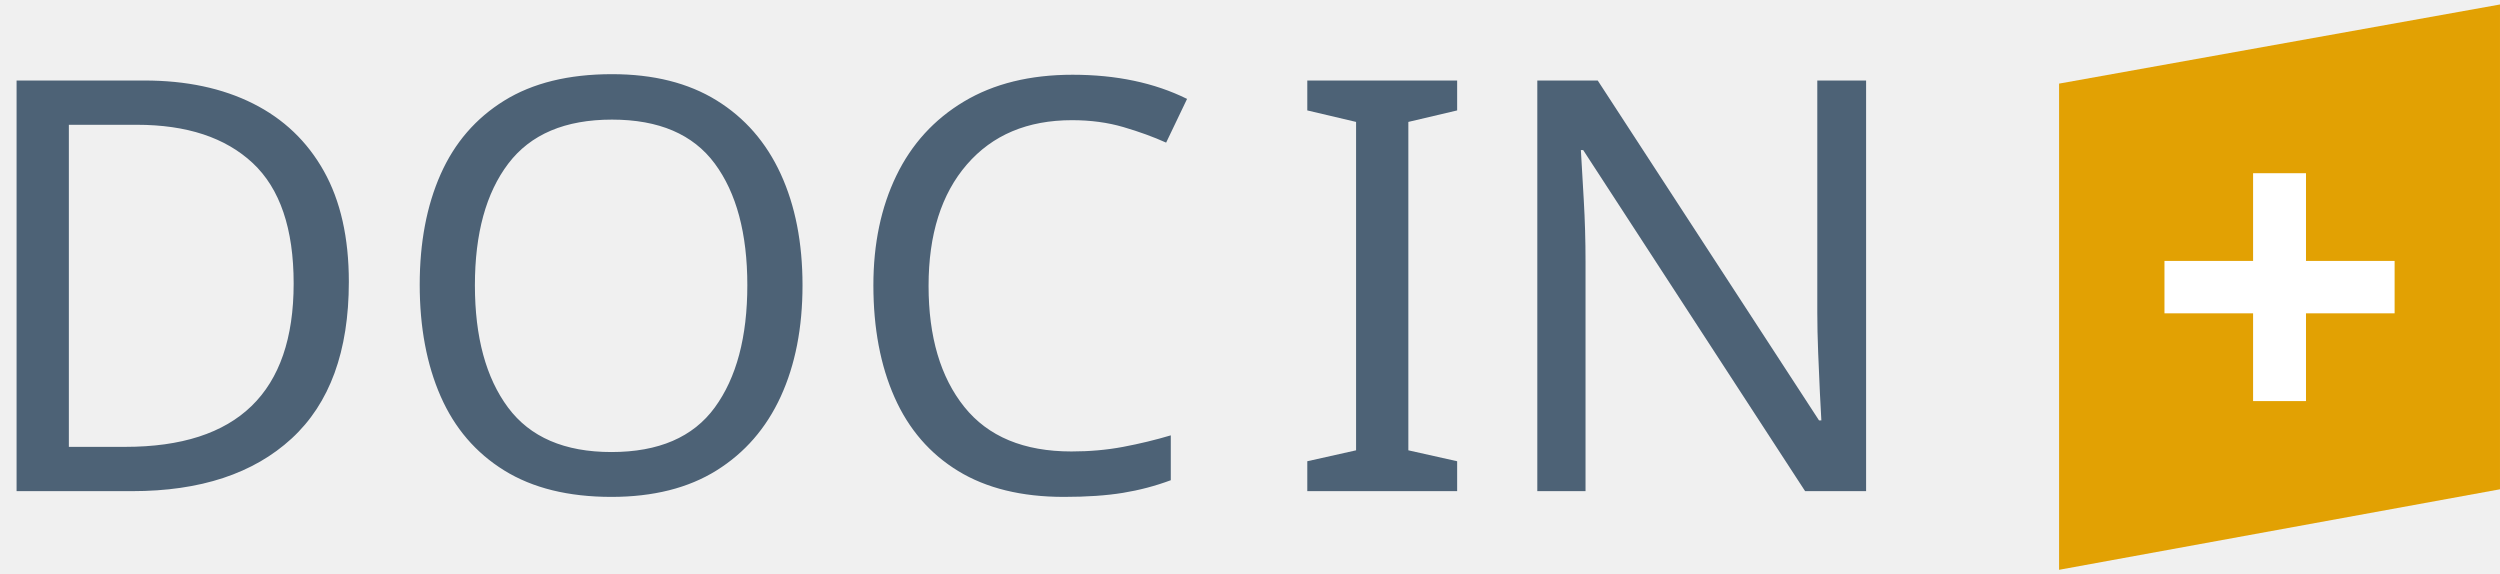
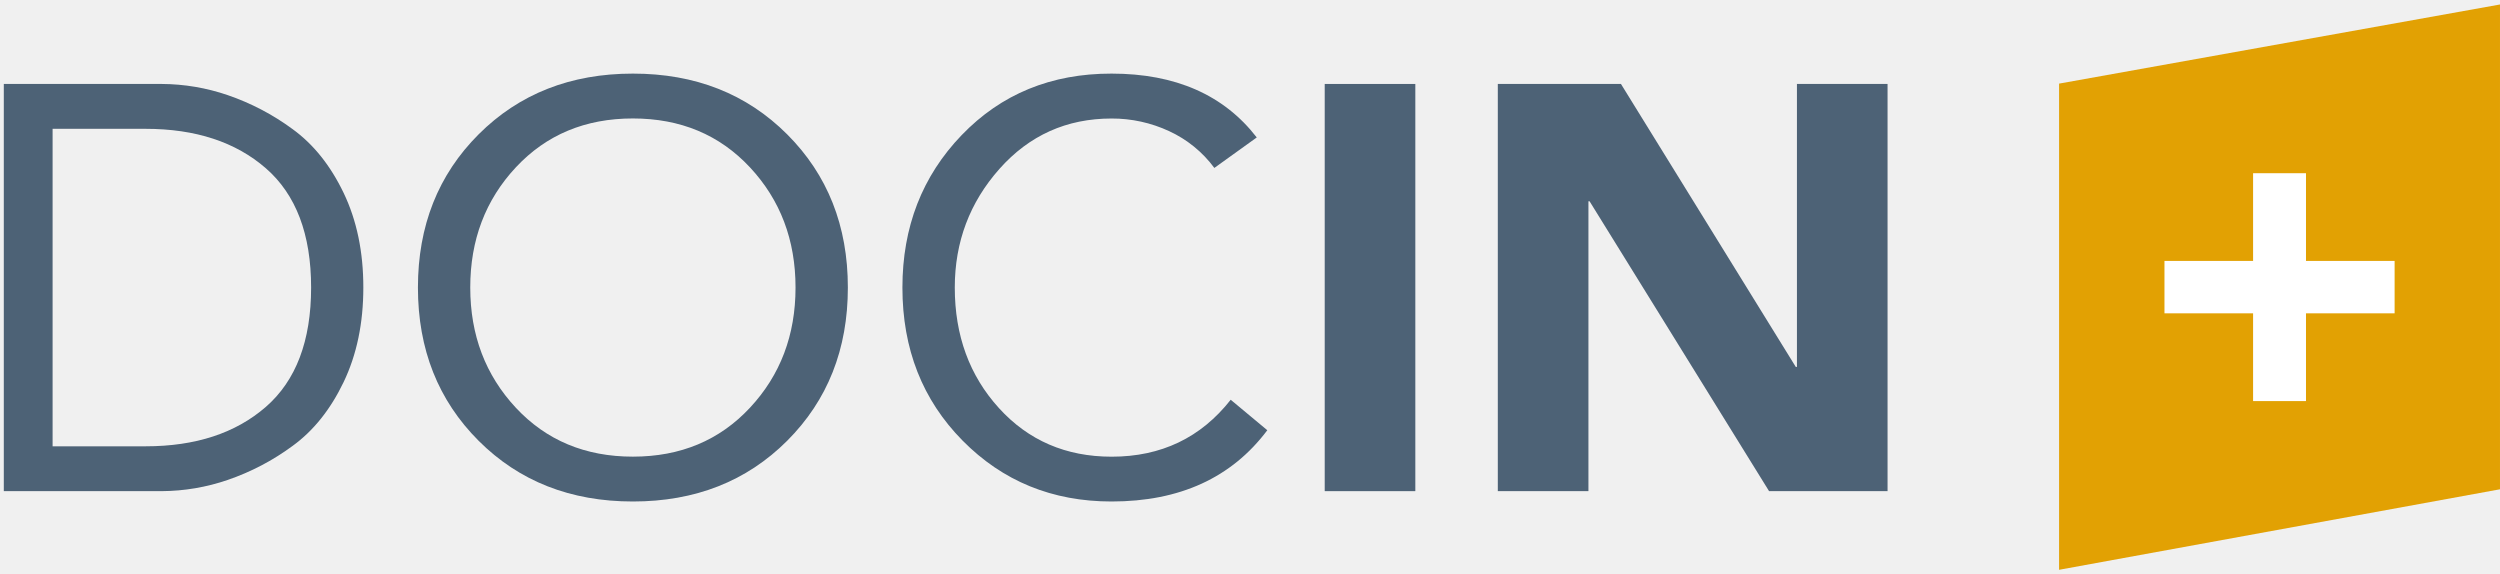
<svg xmlns="http://www.w3.org/2000/svg" id="Ebene_1" data-name="Ebene 1" viewBox="0 0 2181.17 500">
  <defs>
-     <style>.cls-1{fill:none;}.cls-2{clip-path:url(#clip-path);}.cls-3{fill:#e2a103;}.cls-4{fill:#fff;}.cls-5,.cls-6{font-size:501.78px;fill:#4d6276;}.cls-5{font-family:AvenirRoman, Avenir;}.cls-6{font-family:AvenirBlack, Avenir;}</style>
+     <style>.cls-1{fill:none;}.cls-2{clip-path:url(#clip-path);}.cls-3{fill:#e2a103;}.cls-4{fill:#fff;}.cls-5{fill:#4d6276;}</style>
    <clipPath id="clip-path">
      <rect class="cls-1" width="2181.17" height="500" />
    </clipPath>
  </defs>
  <g class="cls-2">
    <polygon class="cls-3" points="1796.48 72.95 1796.48 497.13 2181.16 426.89 2181.16 3.91 1796.48 72.95" />
    <polygon class="cls-4" points="1888.43 273.37 1965.75 273.37 1965.75 349.93 2011.9 349.93 2011.9 273.37 2089.22 273.37 2089.22 227.65 2011.9 227.65 2011.9 151.12 1965.75 151.12 1965.75 227.65 1888.43 227.65 1888.43 273.37" />
    <g class="cls-2">
-       <text class="cls-5" transform="translate(-34.69 428.51) scale(1.01 1)">DOC</text>
-       <text class="cls-6" transform="translate(1120.29 428.51) scale(1.01 1)">IN</text>
+       <path class="cls-5" d="M3.32,428.51V73.25H141.17A180,180,0,0,1,198.69,83a210.48,210.48,0,0,1,56.51,29.6q27.38,19.83,44.6,55.7T317,250.88q0,46.67-17.23,82.54t-44.6,55.7a210.52,210.52,0,0,1-56.51,29.61,180,180,0,0,1-57.52,9.78ZM45.89,112.39v277H127q65.39,0,104.91-34.37t39.53-104.12q0-69.74-39.53-104.12T127,112.39Z" />
+       <path class="cls-5" d="M686.73,384.61q-53,52.93-134.55,52.93T417.63,384.61q-53-52.94-53-133.73t53-133.72q53-52.93,134.55-52.94t134.55,52.94q53,53,53,133.72T686.73,384.61ZM450.06,355.75q39.78,42.66,102.12,42.66T654.3,355.75q39.78-42.63,39.78-104.87T654.3,146q-39.79-42.64-102.12-42.65T450.06,146q-39.8,42.66-39.78,104.87T450.06,355.75Z" />
+       <path class="cls-5" d="M1096.48,119.92l-37,26.59A102.17,102.17,0,0,0,1020,114.4a118.09,118.09,0,0,0-50.17-11q-58.8,0-97.81,43.91t-39,103.61q0,62.73,38.52,105.12t98.32,42.41q64.86,0,103.89-49.68l31.93,26.59Q1059,437.56,969.78,437.54q-77.53,0-130-53.18T787.33,250.88q0-79.27,51.7-133T969.78,64.22Q1053.41,64.22,1096.48,119.92Z" />
+       <path class="cls-5" d="M1155.77,428.51V73.25h79.06V428.51Z" />
+       <path class="cls-5" d="M1306.79,428.51V73.25h107.44l152.54,246.88h1V73.25h79.06V428.51H1543.46l-156.6-252.89h-1V428.51Z" />
    </g>
  </g>
</svg>
